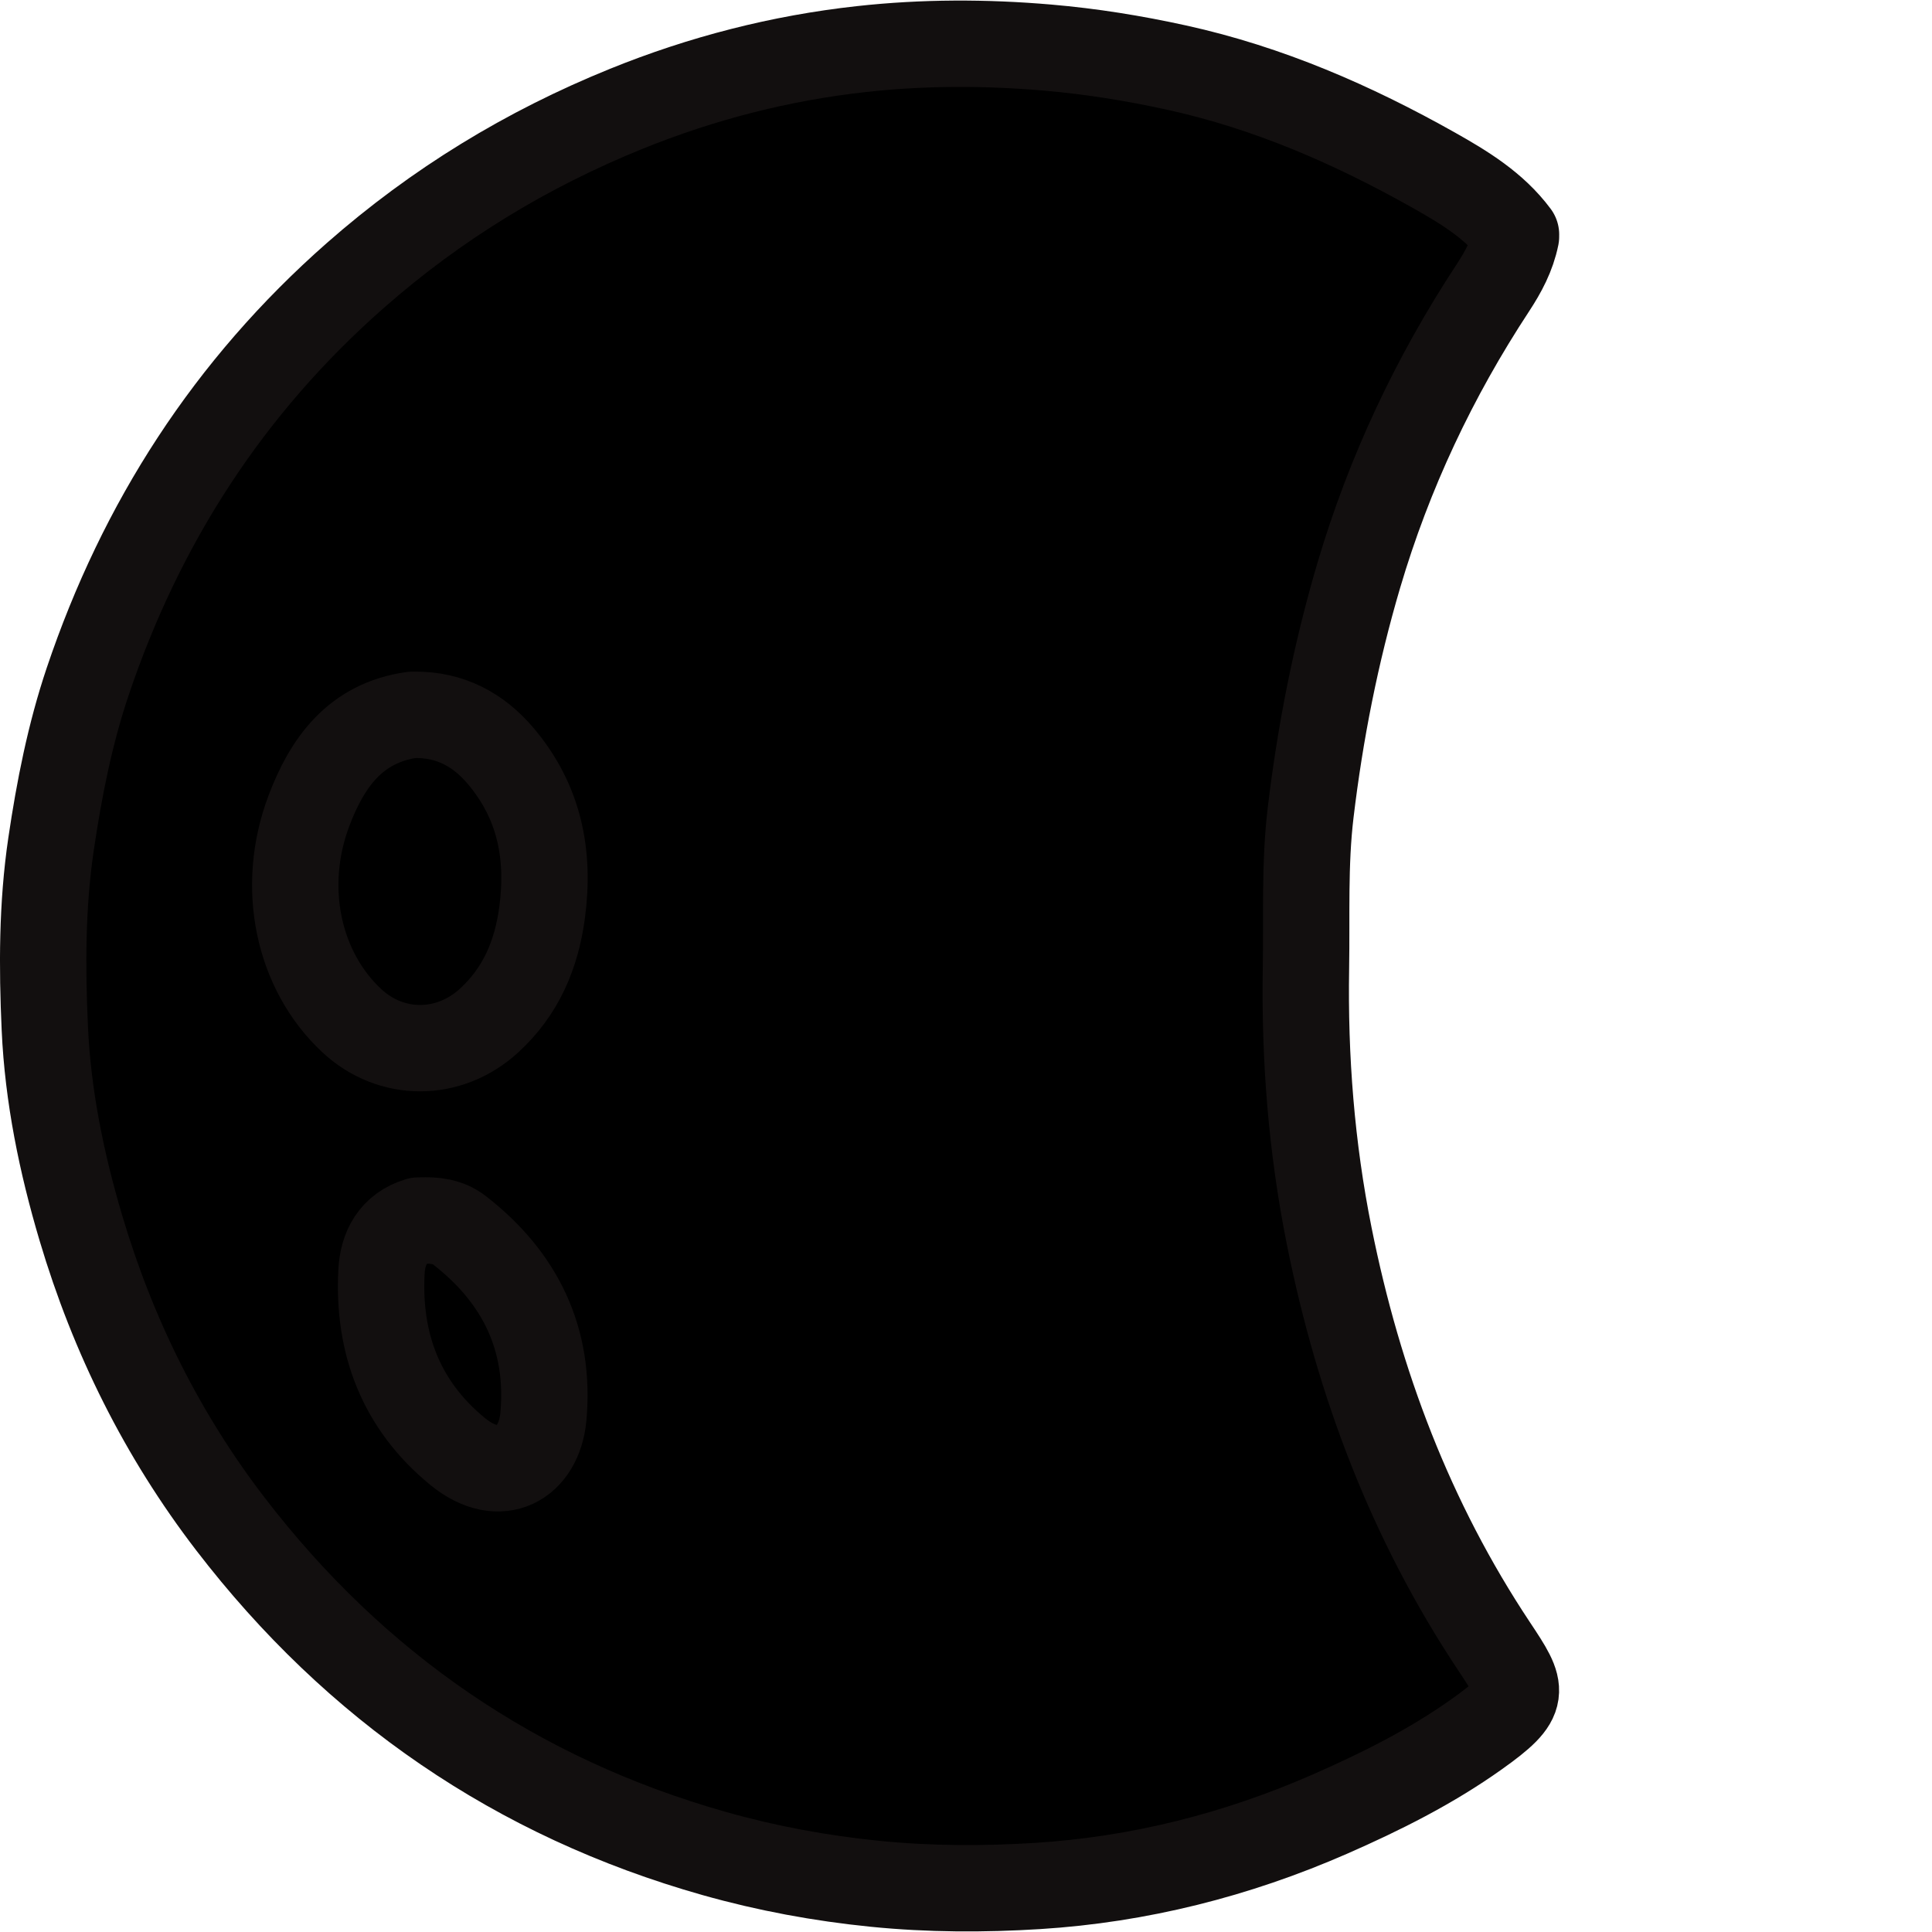
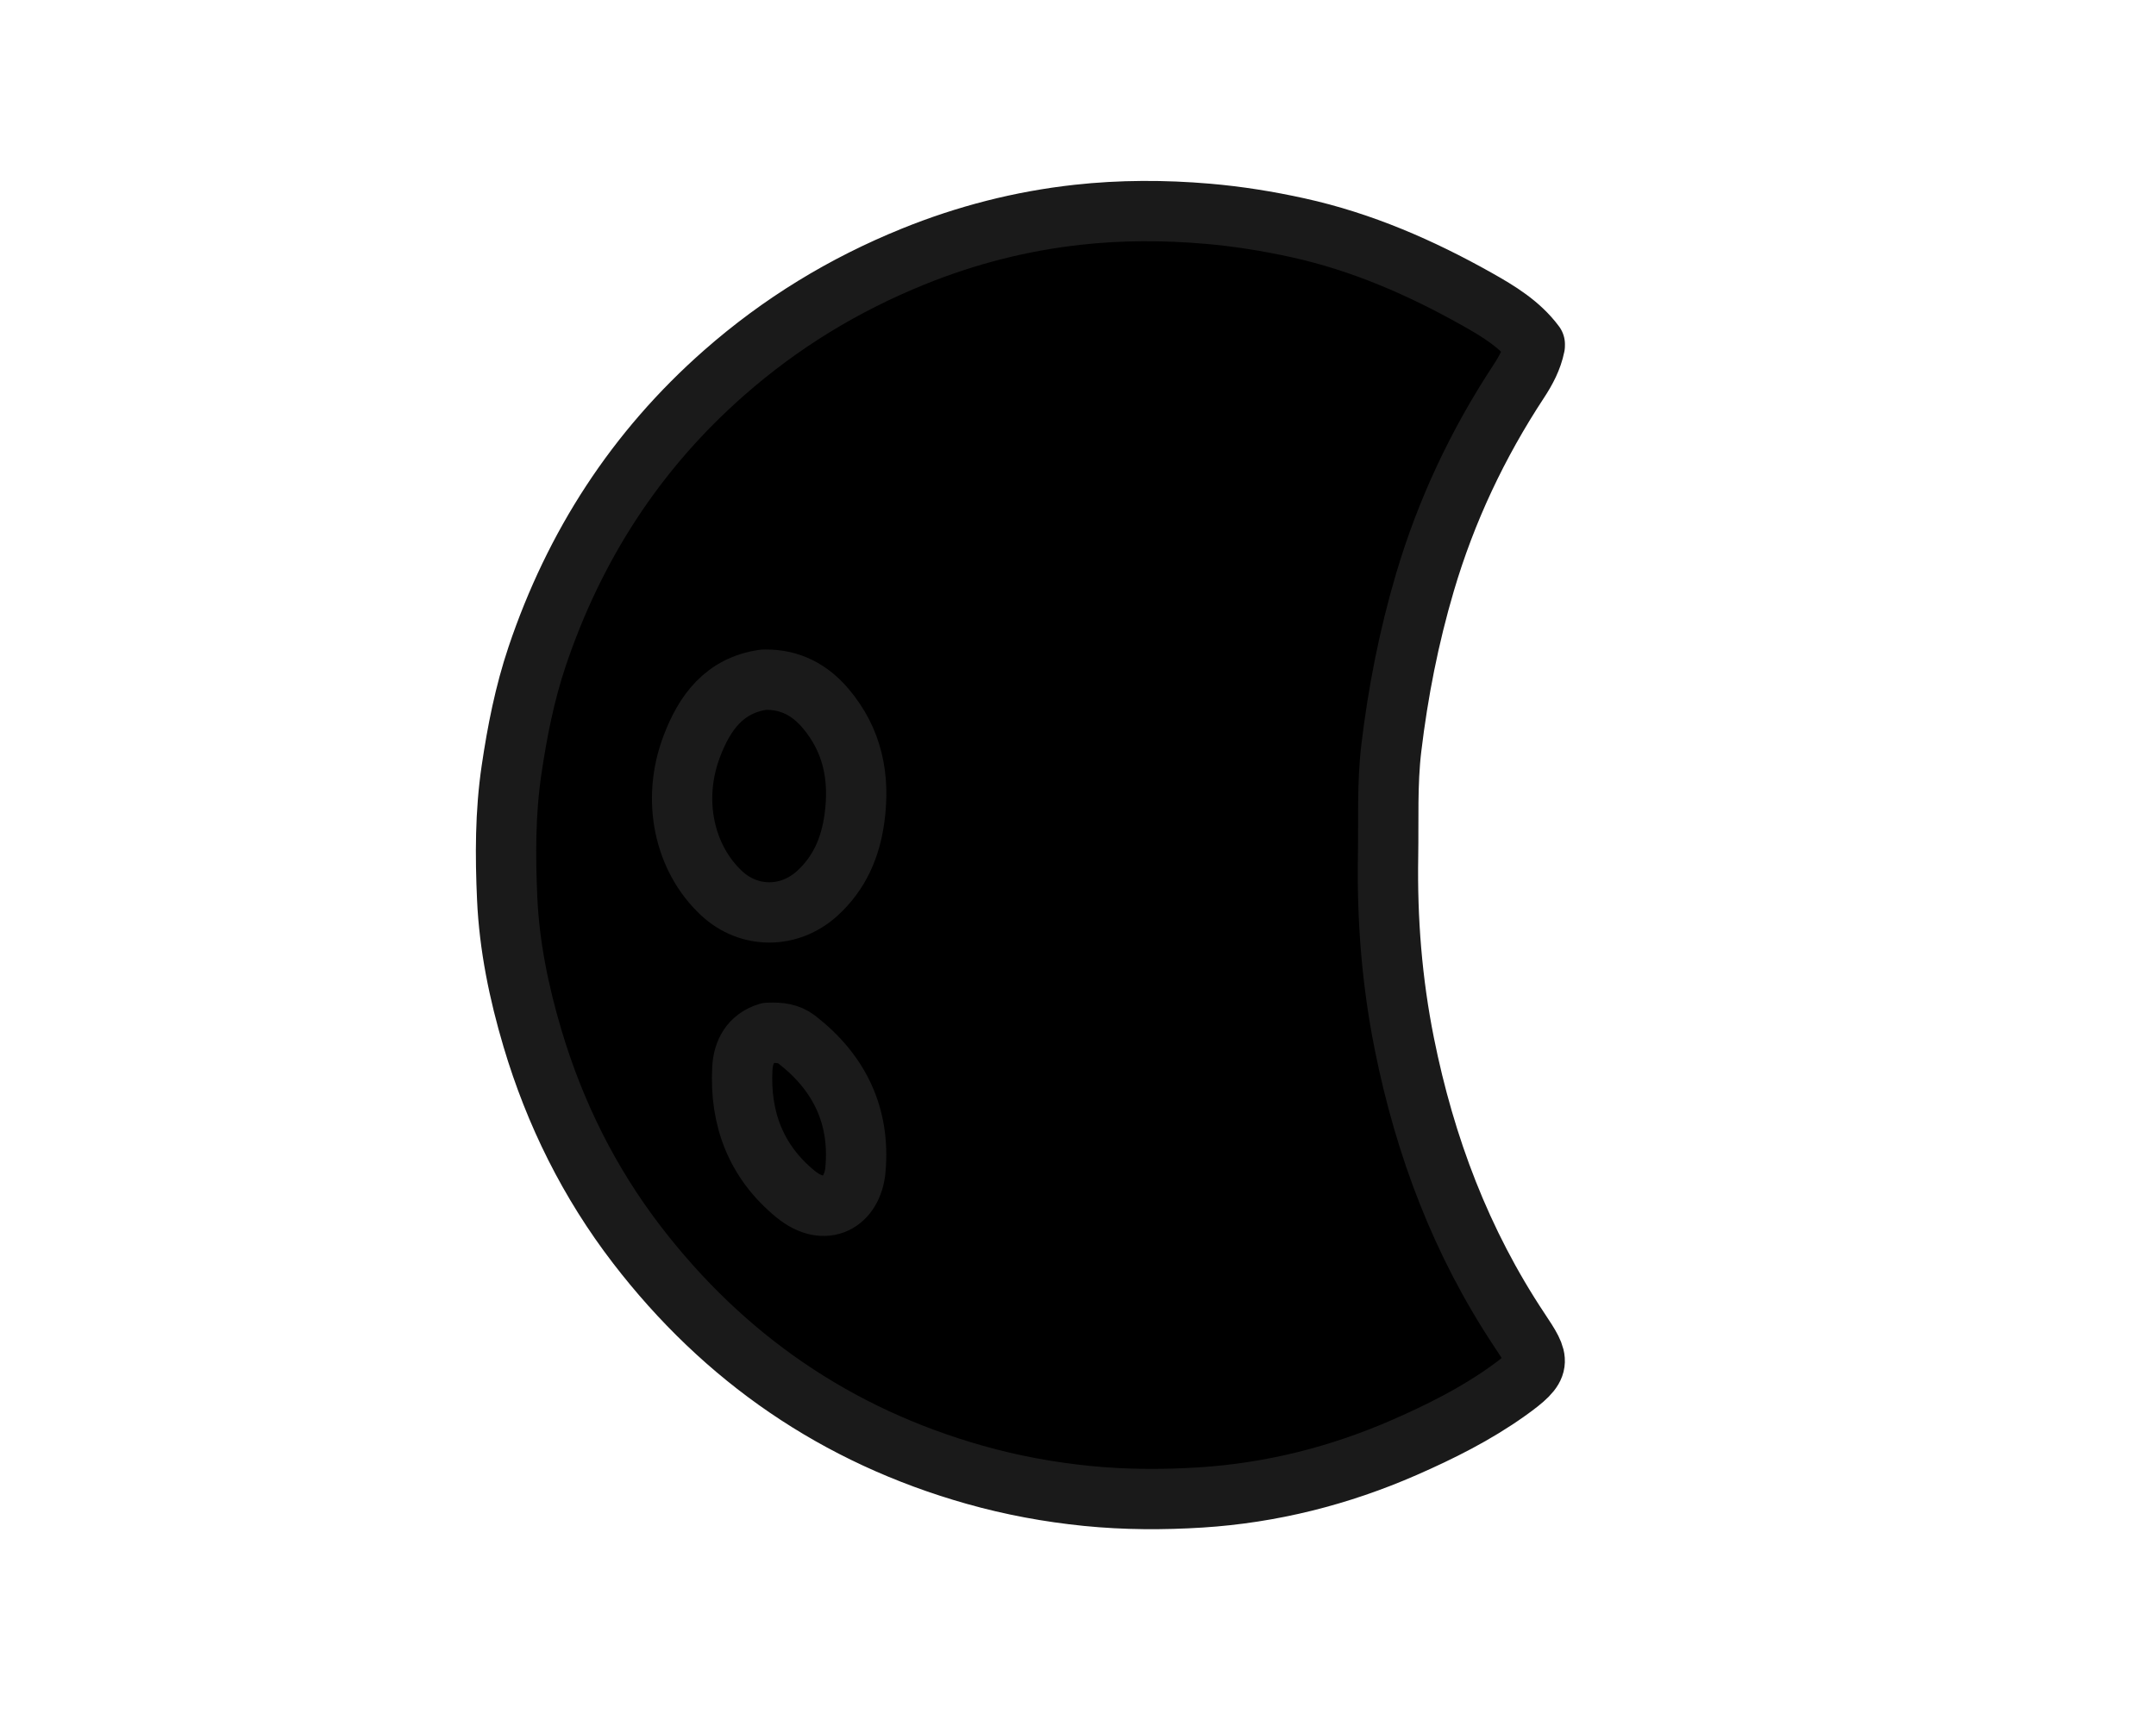
- <svg xmlns="http://www.w3.org/2000/svg" version="1.1" width="52" height="52" id="Layer_1" x="0px" y="0px" viewBox="0 0 1208 1207.29" style="enable-background:new 0 0 1208 1207.29;" xml:space="preserve">
+ <svg xmlns="http://www.w3.org/2000/svg" version="1.1" id="Layer_1" x="0px" y="0px" viewBox="0 0 1930 1540" style="enable-background:new 0 0 1930 1540;" xml:space="preserve">
  <style type="text/css">
- 	.st0{fill:none;stroke:#120F0F;stroke-width:54;stroke-linecap:round;stroke-miterlimit:10;}
+ 	.st0{fill:none;stroke:#1A1A1A;stroke-width:54;stroke-linecap:round;stroke-miterlimit:10;}
</style>
  <g>
    <g>
      <g>
-         <path d="M947.9,146.32c-13.5-18.13-32.41-29.56-51.54-40.33c-50.59-28.47-103.38-51.47-160.45-64.03     c-26.76-5.89-53.5-10.2-80.89-12.56c-38.98-3.35-77.86-3.33-116.42,0.93c-50.59,5.58-99.75,18.19-147.17,37.42     c-62.31,25.27-118.63,59.62-169.24,104.12c-79.1,69.55-134.01,154.81-167.38,254c-11.04,32.83-17.78,66.99-22.88,101.53     c-5.68,38.44-5.63,76.93-3.9,115.25c1.91,42.43,10.47,84.15,22.63,125.07c20.01,67.33,50.82,129.33,93.47,184.87     c78.08,101.67,178.79,171.02,302.53,206c32.88,9.29,66.27,15.48,100.43,18.91c34,3.41,68.06,3.48,101.73,1.37     c63.23-3.97,124.39-19.39,182.58-44.87c32.03-14.03,63.34-29.68,92-50.08c31.9-22.7,29.39-26.92,10.74-54.98     c-52.12-78.44-84.52-164.28-102.99-256.27c-11.16-55.62-15.53-111.42-14.58-167.97c0.54-32.29-0.92-64.72,2.91-96.79     c6-50.21,15.72-99.72,30.1-148.41c18.99-64.31,47.19-124.08,83.87-179.91c6.67-10.16,12.05-20.26,14.45-32.04" />
-         <path class="st0" d="M947.9,146.32c-13.5-18.13-32.41-29.56-51.54-40.33c-50.59-28.47-103.38-51.47-160.45-64.03     c-26.76-5.89-53.5-10.2-80.89-12.56c-38.98-3.35-77.86-3.33-116.43,0.93c-50.59,5.58-99.75,18.19-147.17,37.42     c-62.31,25.27-118.63,59.62-169.24,104.12c-79.1,69.55-134.01,154.81-167.38,254c-11.04,32.83-17.78,66.99-22.88,101.53     c-5.68,38.44-5.63,76.93-3.9,115.25c1.91,42.43,10.47,84.15,22.63,125.07c20.01,67.33,50.82,129.33,93.47,184.87     c78.08,101.67,178.79,171.02,302.53,206c32.88,9.29,66.27,15.48,100.43,18.91c34,3.41,68.06,3.48,101.73,1.37     c63.23-3.97,124.39-19.39,182.58-44.87c32.03-14.03,63.34-29.68,92-50.08c31.9-22.7,29.39-26.92,10.74-54.98     c-52.12-78.44-84.52-164.28-102.99-256.27c-11.16-55.62-15.53-111.42-14.58-167.97c0.54-32.29-0.92-64.72,2.91-96.79     c6-50.21,15.72-99.72,30.1-148.41c18.99-64.31,47.19-124.08,83.87-179.91c6.67-10.16,12.05-20.26,14.45-32.04" />
+         <path d="M1373.9,308.32c-13.5-18.13-32.41-29.56-51.54-40.33c-50.59-28.47-103.38-51.47-160.45-64.03     c-26.76-5.89-53.5-10.2-80.89-12.56c-38.98-3.35-77.86-3.33-116.42,0.93c-50.59,5.58-99.75,18.19-147.17,37.42     c-62.31,25.27-118.63,59.62-169.24,104.12c-79.1,69.55-134.01,154.81-167.38,254c-11.04,32.83-17.78,66.99-22.88,101.53     c-5.68,38.44-5.63,76.93-3.9,115.25c1.91,42.43,10.47,84.15,22.63,125.07c20.01,67.33,50.82,129.33,93.47,184.87     c78.08,101.67,178.79,171.02,302.53,206c32.88,9.29,66.27,15.48,100.43,18.91c34,3.41,68.06,3.48,101.73,1.37     c63.23-3.97,124.39-19.39,182.58-44.87c32.03-14.03,63.34-29.68,92-50.08c31.9-22.7,29.39-26.92,10.74-54.98     c-52.12-78.44-84.52-164.28-102.99-256.27c-11.16-55.62-15.53-111.42-14.58-167.97c0.54-32.29-0.92-64.72,2.91-96.79     c6-50.21,15.72-99.72,30.1-148.41c18.99-64.31,47.19-124.08,83.87-179.91c6.67-10.16,12.05-20.26,14.45-32.04" />
+         <path class="st0" d="M1373.9,308.32c-13.5-18.13-32.41-29.56-51.54-40.33c-50.59-28.47-103.38-51.47-160.45-64.03     c-26.76-5.89-53.5-10.2-80.89-12.56c-38.98-3.35-77.86-3.33-116.43,0.93c-50.59,5.58-99.75,18.19-147.17,37.42     c-62.31,25.27-118.63,59.62-169.24,104.12c-79.1,69.55-134.01,154.81-167.38,254c-11.04,32.83-17.78,66.99-22.88,101.53     c-5.68,38.44-5.63,76.93-3.9,115.25c1.91,42.43,10.47,84.15,22.63,125.07c20.01,67.33,50.82,129.33,93.47,184.87     c78.08,101.67,178.79,171.02,302.53,206c32.88,9.29,66.27,15.48,100.43,18.91c34,3.41,68.06,3.48,101.73,1.37     c63.23-3.97,124.39-19.39,182.58-44.87c32.03-14.03,63.34-29.68,92-50.08c31.9-22.7,29.39-26.92,10.74-54.98     c-52.12-78.44-84.52-164.28-102.99-256.27c-11.16-55.62-15.53-111.42-14.58-167.97c0.54-32.29-0.92-64.72,2.91-96.79     c6-50.21,15.72-99.72,30.1-148.41c18.99-64.31,47.19-124.08,83.87-179.91c6.67-10.16,12.05-20.26,14.45-32.04" />
      </g>
      <g>
-         <path d="M257.89,446.59c-35.6,4.93-53.33,29.75-64.77,60.12c-17.99,47.77-6.71,99.8,26.78,131.07     c24.65,23.02,60.83,22.92,85.83,0.04c19.9-18.22,29.64-41.03,33.2-67.43c4.92-36.45-1.67-69.48-25.88-98.07     c-14.12-16.67-31.76-25.93-53.93-25.74" />
-         <path class="st0" d="M257.89,446.59c-35.6,4.93-53.33,29.75-64.77,60.12c-17.99,47.77-6.71,99.8,26.78,131.07     c24.65,23.02,60.83,22.92,85.83,0.04c19.9-18.22,29.64-41.03,33.2-67.43c4.92-36.45-1.67-69.48-25.88-98.07     c-14.12-16.67-31.76-25.93-53.93-25.74" />
+         <path d="M683.89,608.59c-35.6,4.93-53.33,29.75-64.77,60.12c-17.99,47.77-6.71,99.8,26.78,131.07     c24.65,23.02,60.83,22.92,85.83,0.04c19.9-18.22,29.64-41.03,33.2-67.43c4.92-36.45-1.67-69.48-25.88-98.07     c-14.12-16.67-31.76-25.93-53.93-25.74" />
+         <path class="st0" d="M683.89,608.59c-35.6,4.93-53.33,29.75-64.77,60.12c-17.99,47.77-6.71,99.8,26.78,131.07     c24.65,23.02,60.83,22.92,85.83,0.04c19.9-18.22,29.64-41.03,33.2-67.43c4.92-36.45-1.67-69.48-25.88-98.07     c-14.12-16.67-31.76-25.93-53.93-25.74" />
      </g>
      <g>
-         <path d="M261.57,762.8c-15.8,4.75-22.26,17.2-23.04,31.88c-2.39,45.04,12.27,83.66,47.68,112.59     c26.49,21.65,50.93,7.31,53.56-21.93c4.33-48.22-14.39-86.87-52.44-116.42c-7.31-5.67-15.75-6.47-24.52-6.12" />
-         <path class="st0" d="M261.57,762.8c-15.8,4.75-22.26,17.2-23.04,31.88c-2.39,45.04,12.27,83.66,47.68,112.59     c26.49,21.65,50.93,7.31,53.56-21.93c4.33-48.22-14.39-86.87-52.44-116.42c-7.31-5.67-15.75-6.47-24.52-6.12" />
+         <path d="M687.57,924.8c-15.8,4.75-22.26,17.2-23.04,31.88c-2.39,45.04,12.27,83.66,47.68,112.59     c26.49,21.65,50.93,7.31,53.56-21.93c4.33-48.22-14.39-86.87-52.44-116.42c-7.31-5.67-15.75-6.47-24.52-6.12" />
+         <path class="st0" d="M687.57,924.8c-15.8,4.75-22.26,17.2-23.04,31.88c-2.39,45.04,12.27,83.66,47.68,112.59     c26.49,21.65,50.93,7.31,53.56-21.93c4.33-48.22-14.39-86.87-52.44-116.42c-7.31-5.67-15.75-6.47-24.52-6.12" />
      </g>
    </g>
  </g>
</svg>
